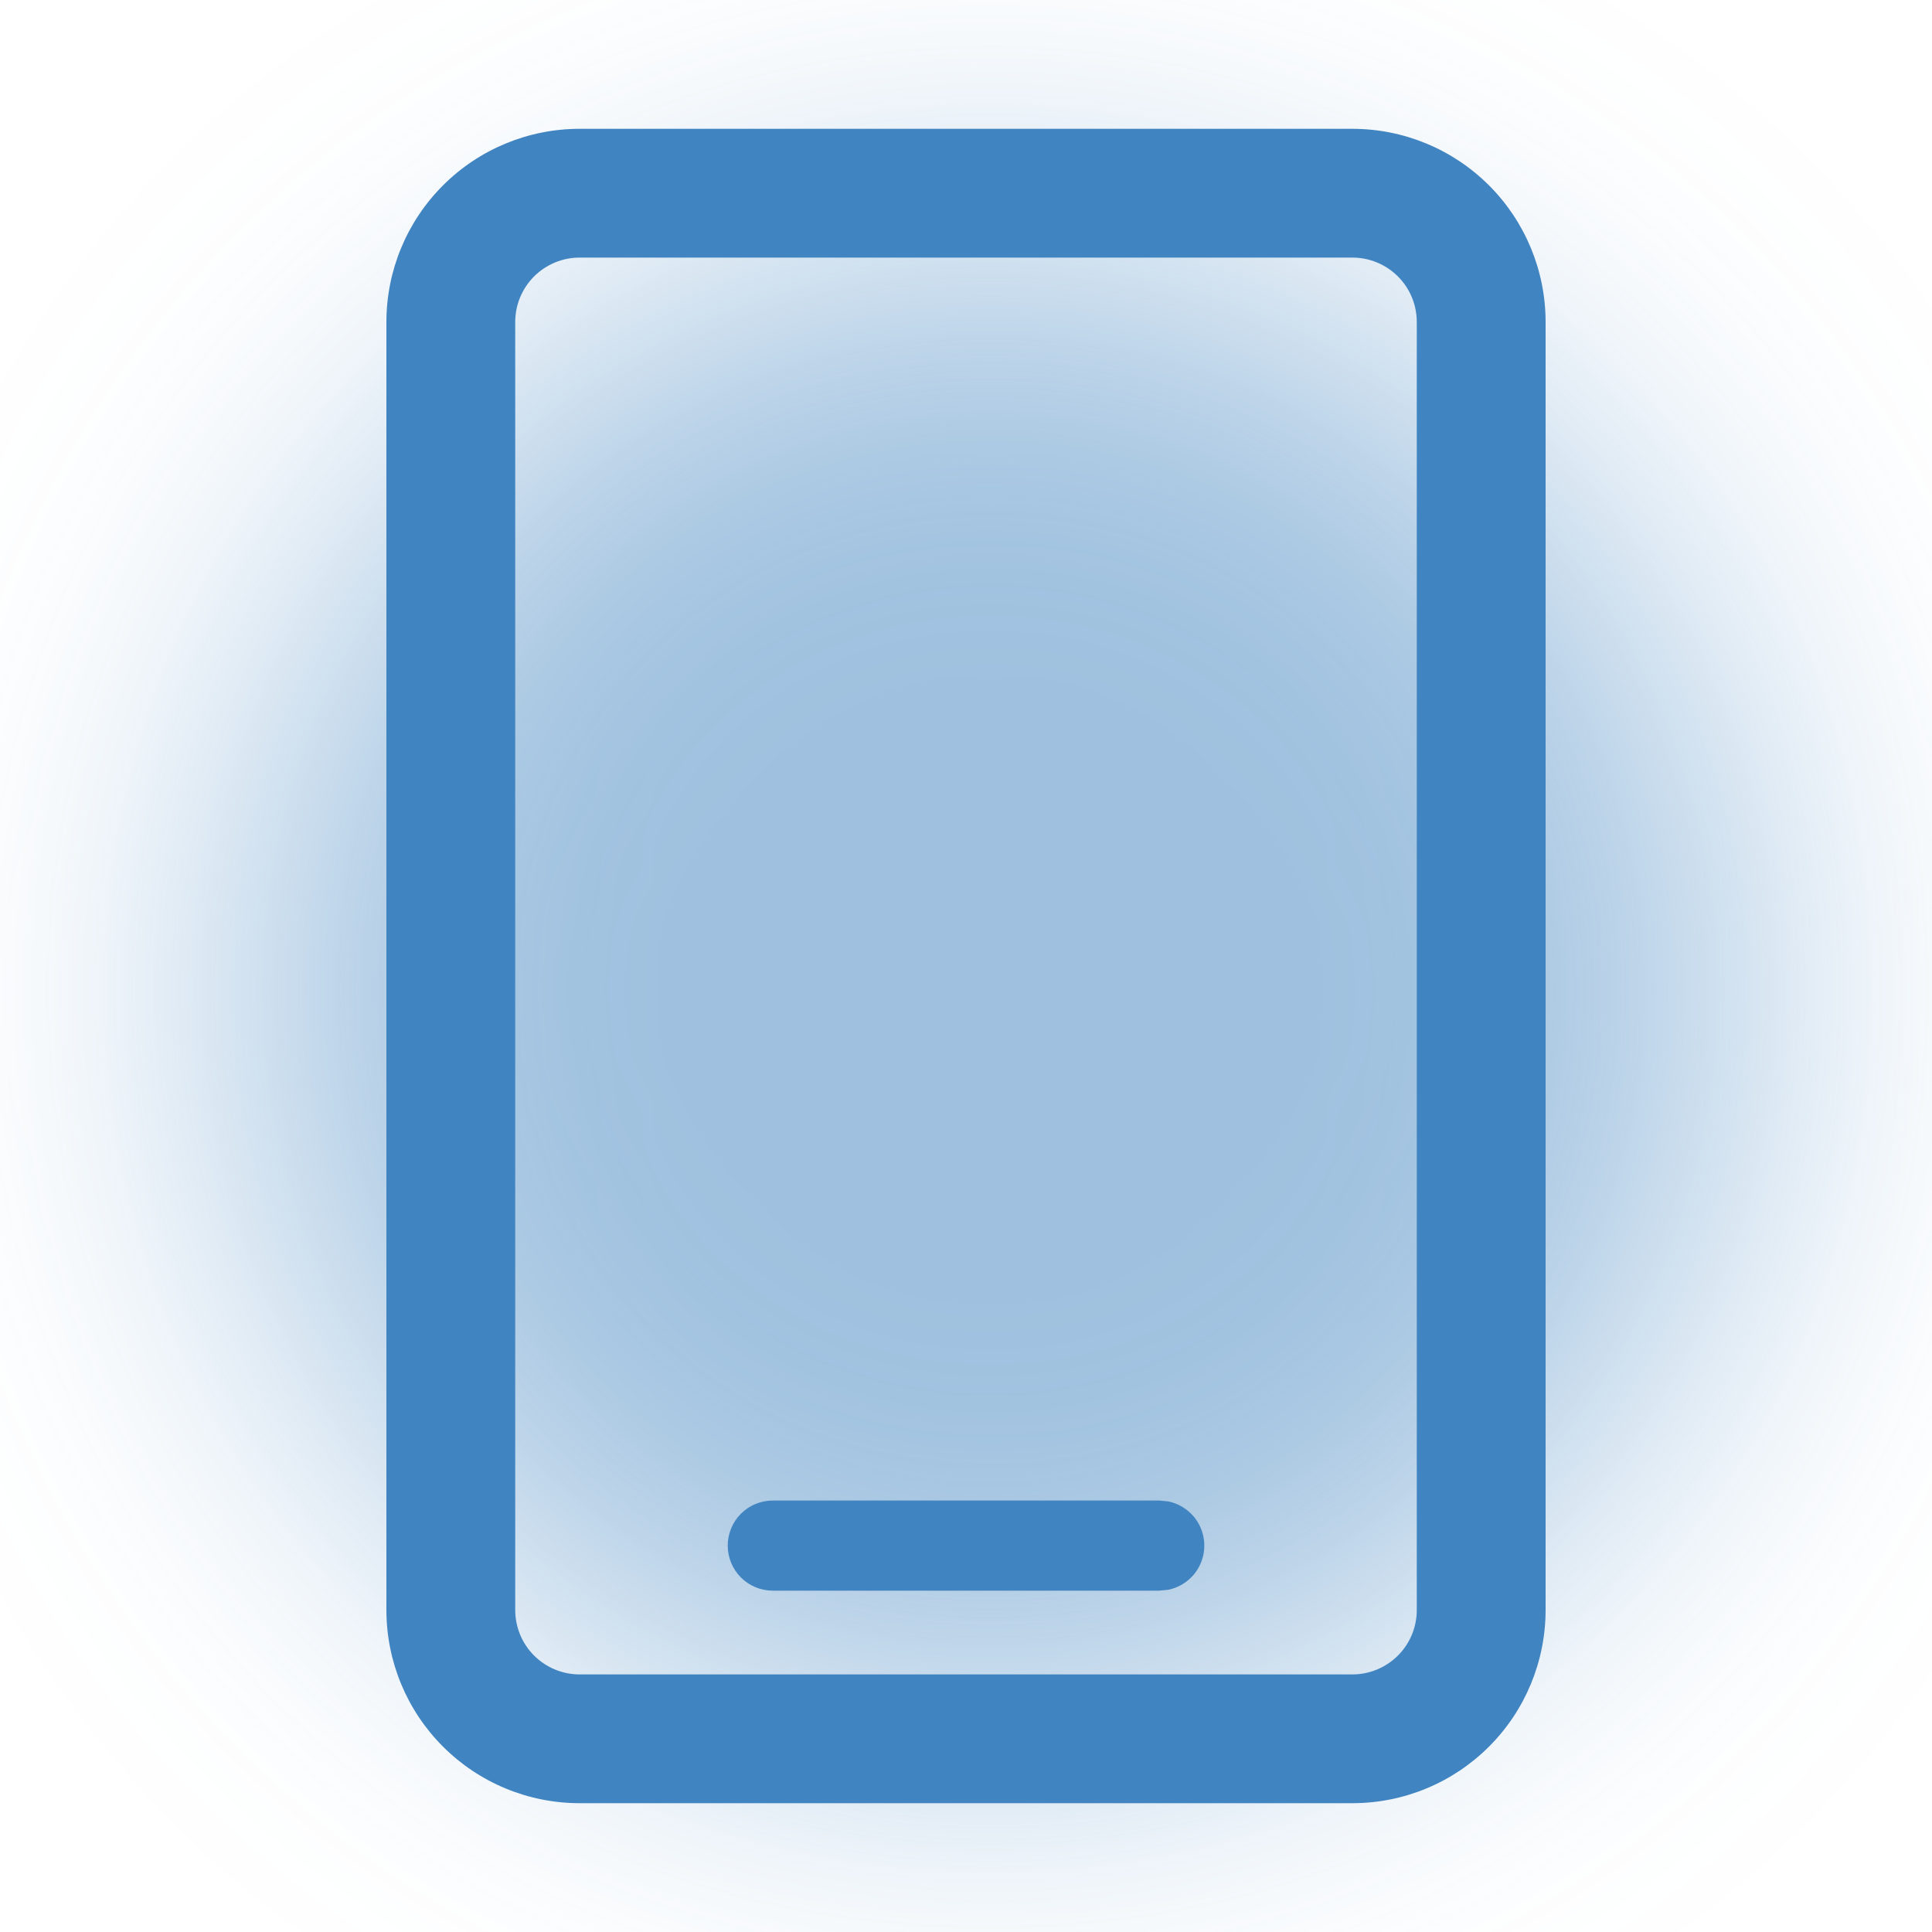
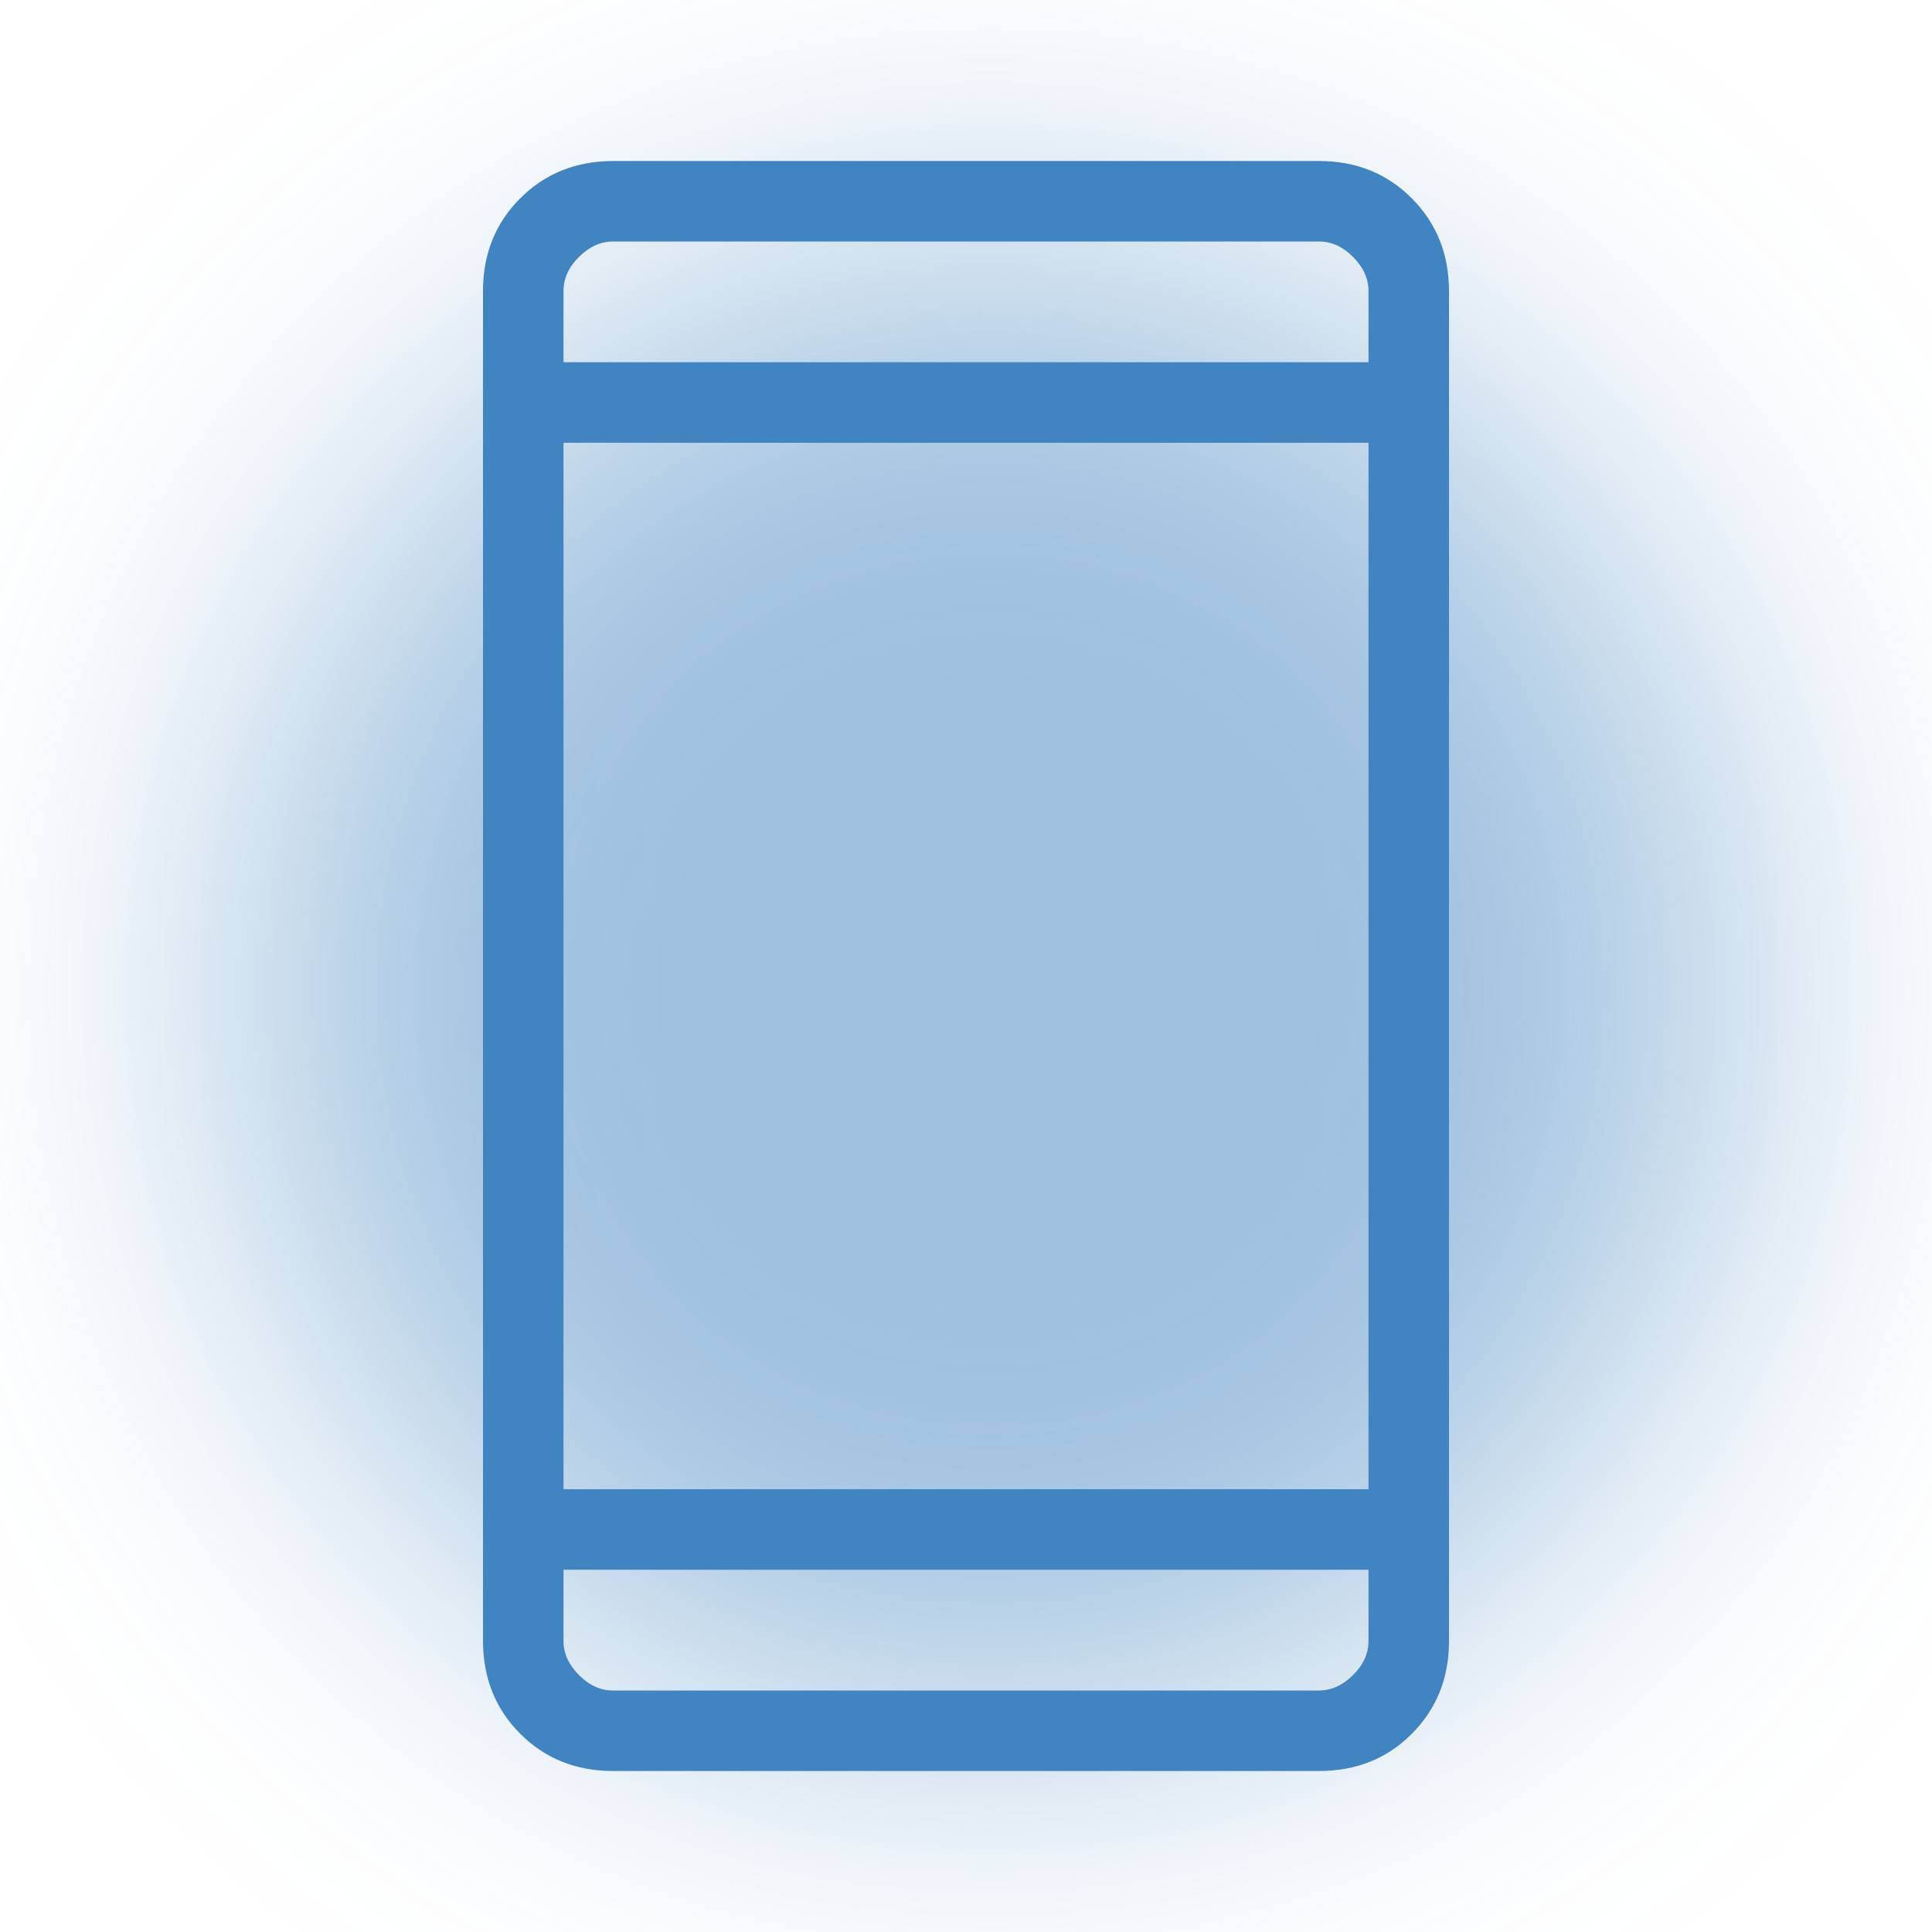
- <svg xmlns="http://www.w3.org/2000/svg" preserveAspectRatio="none" overflow="visible" style="display: block;" width="40" height="40" viewBox="0 0 40 40" fill="none">
+ <svg xmlns="http://www.w3.org/2000/svg" preserveAspectRatio="none" overflow="visible" style="display: block;" width="40" height="40" viewBox="0 0 24 24" fill="none">
  <g filter="url(#aaGlow_mobile)">
-     <circle cx="20.5" cy="20.5" r="15.5" fill="#4084C1" fill-opacity="0.5" />
+     <circle cx="12.3" cy="12.3" r="9.3" fill="#4084C1" fill-opacity="0.5" />
  </g>
-   <g id="radix-icons:mobile">
-     <path id="Vector" d="M28 2.667C29.061 2.667 30.078 3.088 30.828 3.838C31.579 4.588 32 5.606 32 6.667V33.333C32 34.394 31.579 35.412 30.828 36.162C30.078 36.912 29.061 37.333 28 37.333H12C10.939 37.333 9.922 36.912 9.172 36.162C8.421 35.412 8 34.394 8 33.333V6.667C8 5.606 8.421 4.588 9.172 3.838C9.922 3.088 10.939 2.667 12 2.667H28ZM12 5.333C11.646 5.333 11.307 5.474 11.057 5.724C10.807 5.974 10.667 6.313 10.667 6.667V33.333C10.667 33.687 10.807 34.026 11.057 34.276C11.307 34.526 11.646 34.667 12 34.667H28C28.354 34.667 28.693 34.526 28.943 34.276C29.193 34.026 29.333 33.687 29.333 33.333V6.667C29.333 6.313 29.193 5.974 28.943 5.724C28.693 5.474 28.354 5.333 28 5.333H12ZM24.187 31.085C24.398 31.128 24.587 31.243 24.724 31.409C24.86 31.576 24.934 31.785 24.934 32C24.934 32.215 24.86 32.424 24.724 32.591C24.587 32.757 24.398 32.872 24.187 32.915L24 32.933H16C15.752 32.933 15.515 32.835 15.34 32.66C15.165 32.485 15.067 32.248 15.067 32C15.067 31.753 15.165 31.515 15.34 31.34C15.515 31.165 15.752 31.067 16 31.067H24L24.187 31.085Z" fill="#4084C1" />
-   </g>
+   <path fill="#4084C1" d="M7.616 22q-.691 0-1.153-.462T6 20.385V3.615q0-.69.463-1.152T7.616 2h8.769q.69 0 1.152.463T18 3.616v16.769q0 .69-.462 1.153T16.384 22zM7 19.5v.885q0 .23.192.423t.423.192h8.77q.23 0 .423-.192t.192-.424V19.5zm0-1h10v-13H7zm0-14h10v-.885q0-.23-.192-.423T16.384 3H7.616q-.231 0-.424.192T7 3.616zm0 0V3zm0 15V21z" />
  <defs>
-     <filter id="aaGlow_mobile" x="-2.4" y="-2.4" width="45.8" height="45.8" filterUnits="userSpaceOnUse" color-interpolation-filters="sRGB">
+     <filter id="aaGlow_mobile" x="-1.44" y="-1.44" width="27.48" height="27.48" filterUnits="userSpaceOnUse" color-interpolation-filters="sRGB">
      <feFlood flood-opacity="0" result="BackgroundImageFix" />
      <feBlend mode="normal" in="SourceGraphic" in2="BackgroundImageFix" result="shape" />
-       <feGaussianBlur stdDeviation="3.7" result="effect1_foregroundBlur" />
+       <feGaussianBlur stdDeviation="2.22" result="effect1_foregroundBlur" />
    </filter>
  </defs>
</svg>
